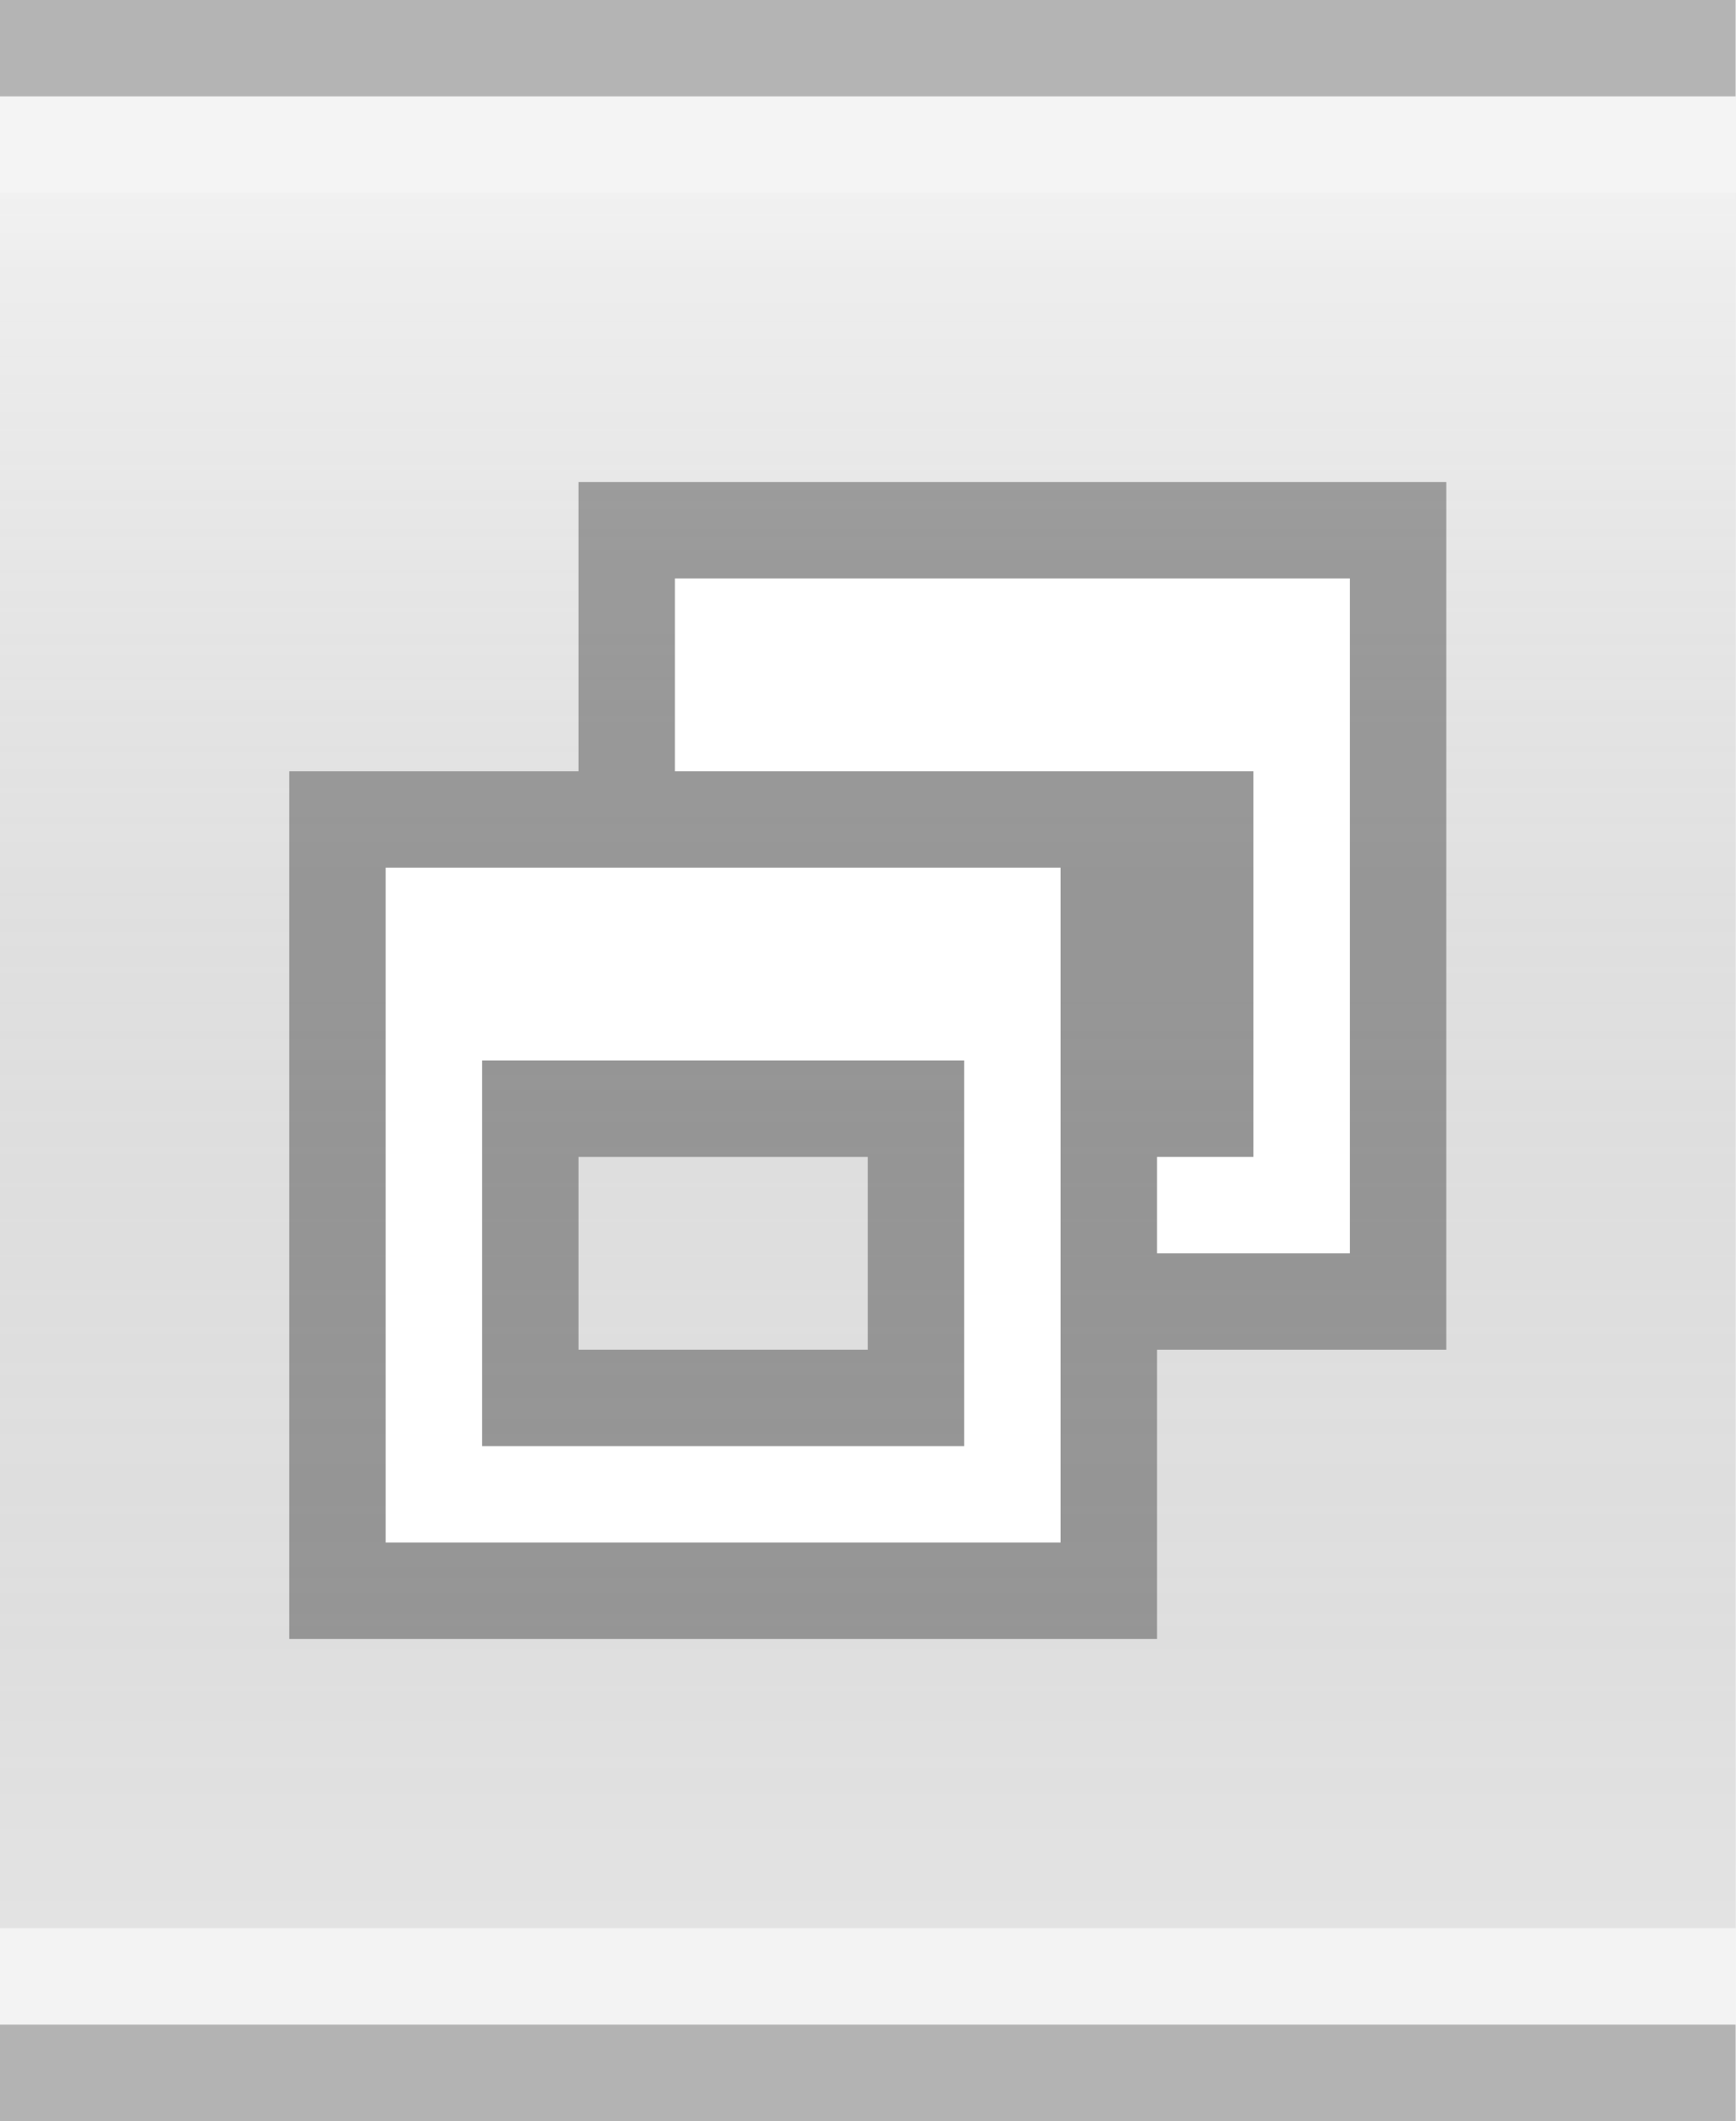
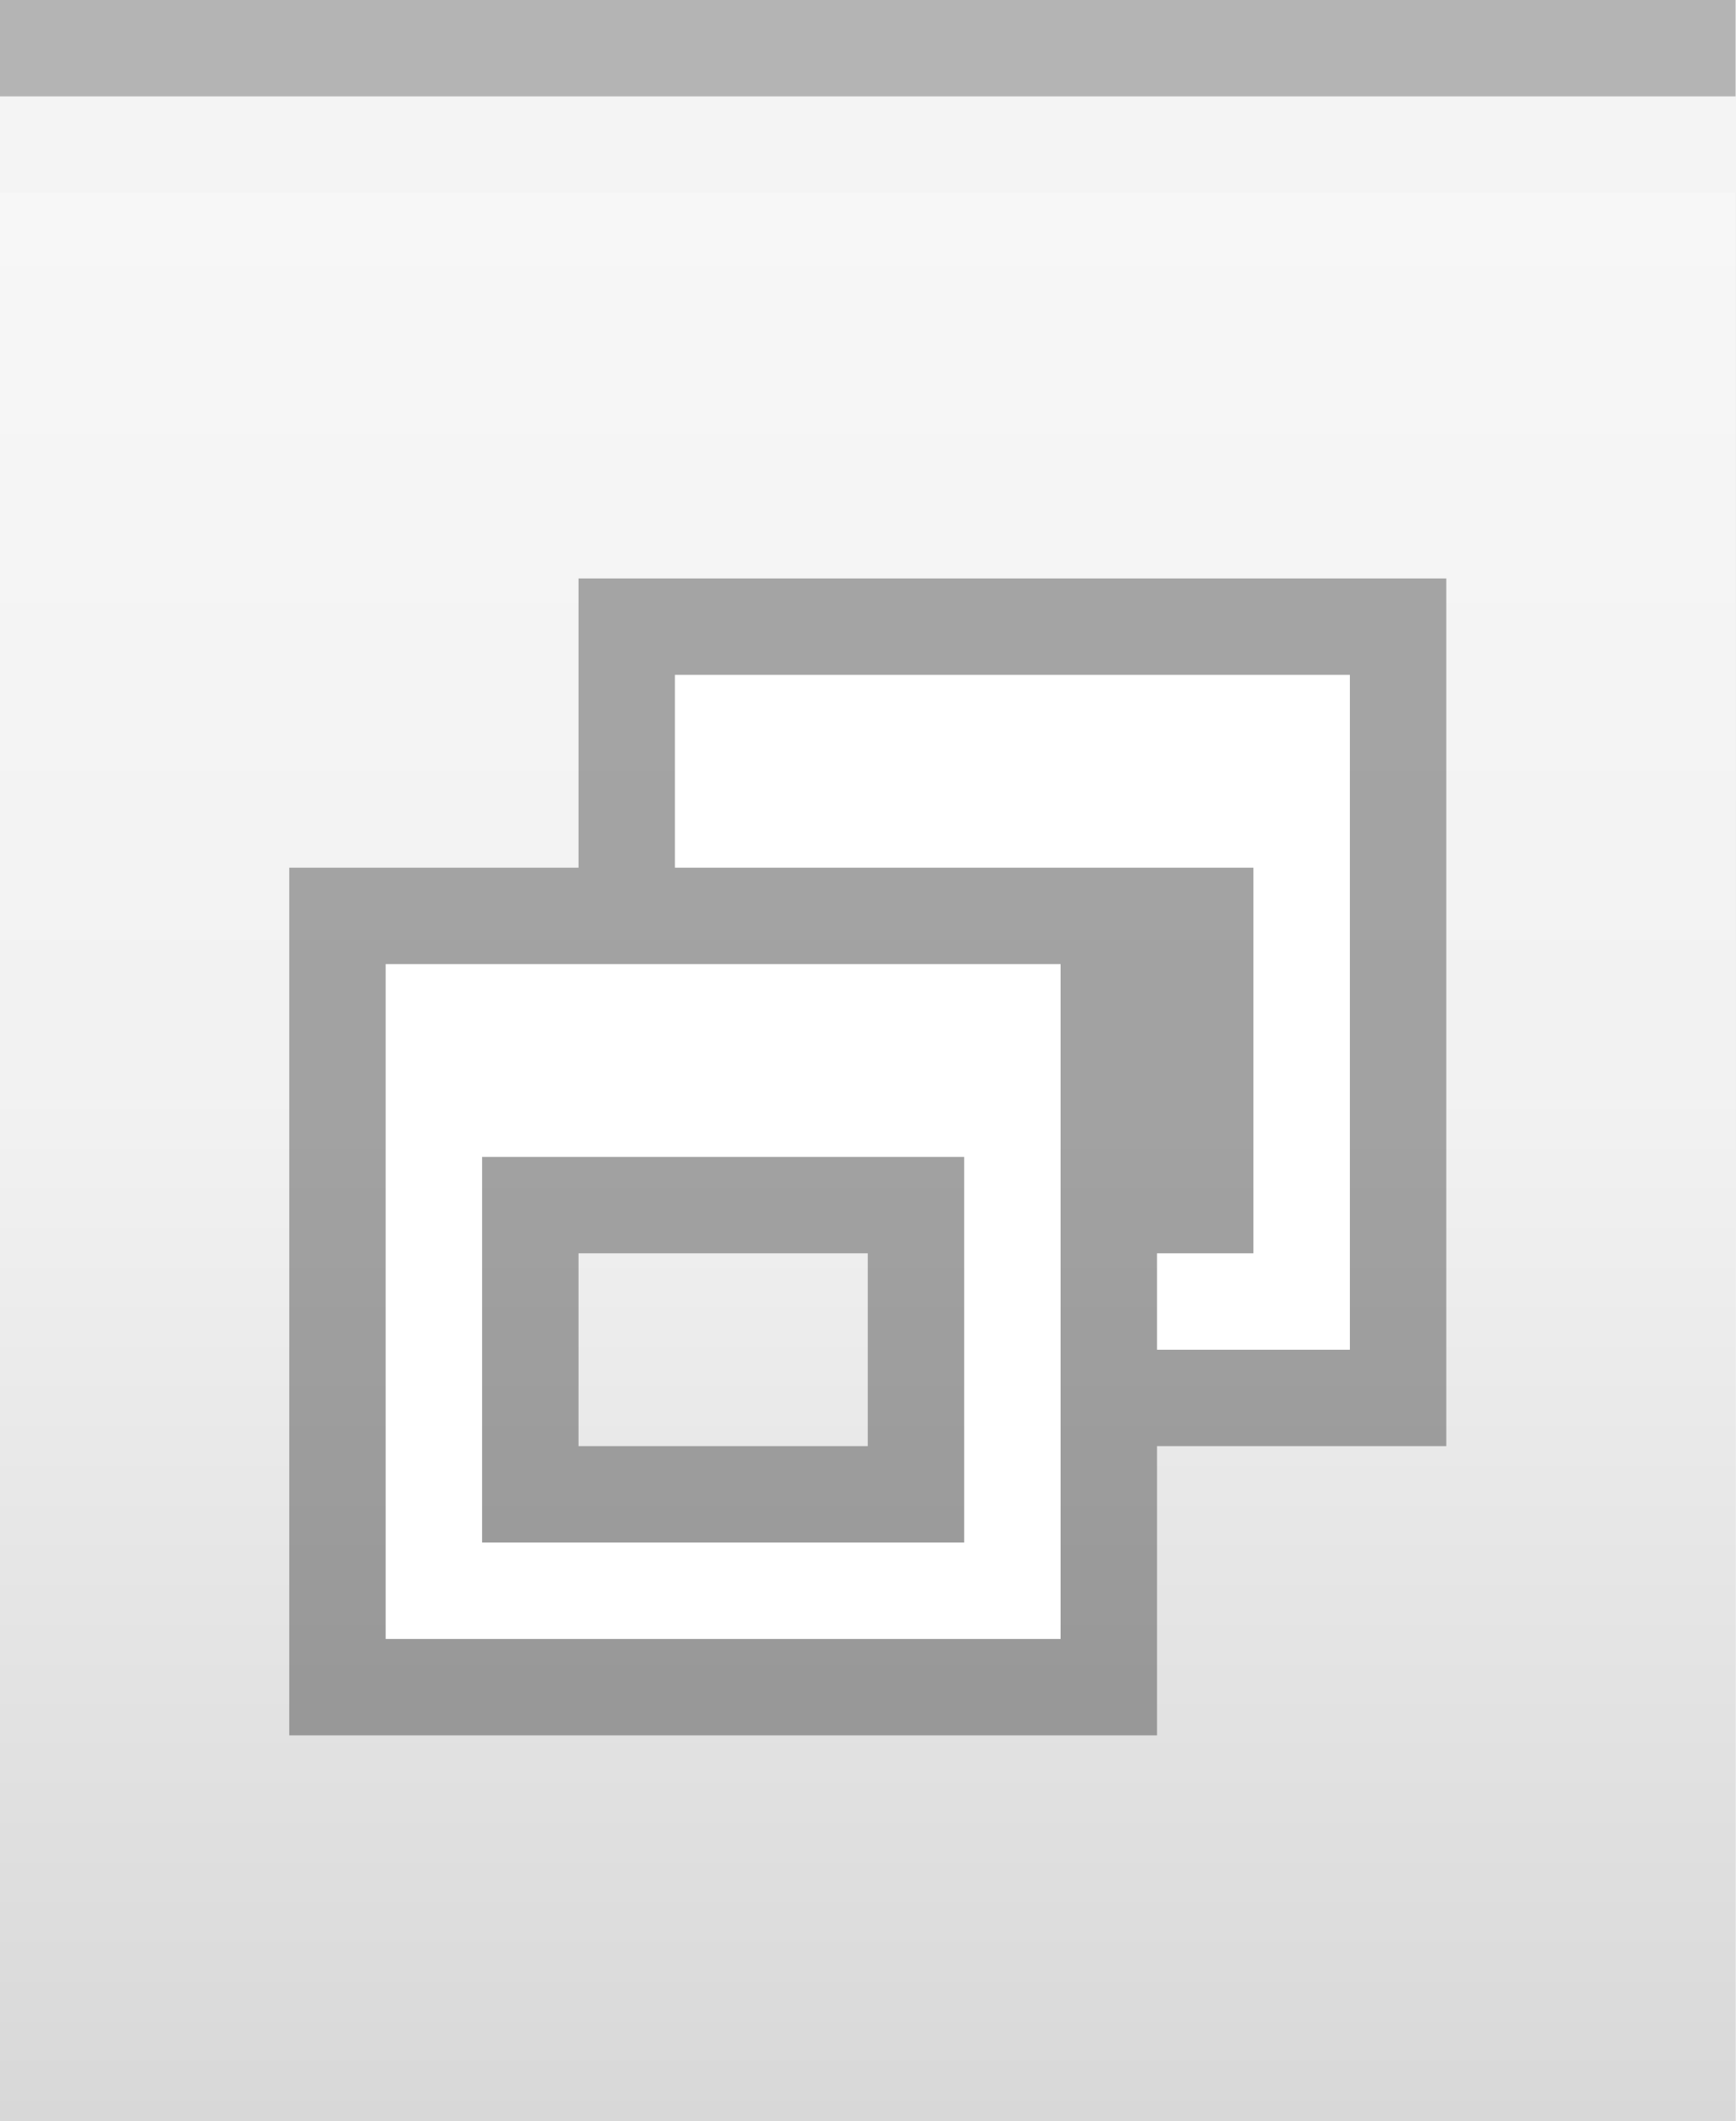
<svg xmlns="http://www.w3.org/2000/svg" xmlns:xlink="http://www.w3.org/1999/xlink" width="18" height="22" id="svg2" version="1.0">
  <defs id="defs4">
    <linearGradient id="linearGradient3143">
      <stop style="stop-color:#ffffff;stop-opacity:0.0;" offset="0" id="stop3145" />
-       <stop style="stop-color:#000000;stop-opacity:0.10;" offset="1" id="stop3147" />
+       <stop style="stop-color:#ffffff;stop-opacity:0.00;" offset="1" id="stop3147" />
    </linearGradient>
    <linearGradient id="linearGradient5873">
      <stop id="stop5875" offset="0" style="stop-color:#ffffff;stop-opacity:0.15;" />
      <stop id="stop5877" offset="0.5" style="stop-color:#ffffff;stop-opacity:0.00;" />
      <stop id="stop5879" offset="1" style="stop-color:#ffffff;stop-opacity:0;" />
    </linearGradient>
    <linearGradient id="linearGradient5847">
-       <stop id="stop5849" offset="0" style="stop-color:#ffffff;stop-opacity:0.50;" />
-       <stop id="stop5851" offset="1" style="stop-color:#000000;stop-opacity:0.10;" />
+       <stop id="stop5849" offset="0" style="stop-color:#ffffff;stop-opacity:1.00;" />
+       <stop id="stop5851" offset="0.5" style="stop-color:#ffffff;stop-opacity:0.20;" />
+       <stop id="stop5851" offset="1" style="stop-color:#000000;stop-opacity:0.20;" />
    </linearGradient>
-     <linearGradient xlink:href="#linearGradient5847" id="linearGradient3148" x1="0" y1="1" x2="0" y2="20" gradientUnits="userSpaceOnUse" spreadMethod="none" />
+     <linearGradient xlink:href="#linearGradient5847" id="linearGradient3148" x1="0" y1="1" x2="0" y2="22" gradientUnits="userSpaceOnUse" spreadMethod="none" />
    <linearGradient xlink:href="#linearGradient5873" id="linearGradient6962" x1="0" y1="1" x2="0" y2="8" gradientUnits="userSpaceOnUse" gradientTransform="matrix(1,0,0,0.2,0,1)" />
    <linearGradient xlink:href="#linearGradient3143" id="linearGradient3149" x1="0" y1="13" x2="0" y2="22" gradientUnits="userSpaceOnUse" />
  </defs>
  <g id="layer1" style="display:inline">
    <path style="fill:none;fill-opacity:0.50;fill-rule:evenodd;stroke:#000000;stroke-width:1px;stroke-linecap:square;stroke-linejoin:miter;stroke-opacity:0.25" d="M 0.5,0.5 L 17.5,0.5" id="path6059" />
-     <path style="fill:none;fill-opacity:0.50;fill-rule:evenodd;stroke:#000000;stroke-width:1px;stroke-linecap:square;stroke-linejoin:miter;stroke-opacity:0.25" d="M 0.5,21.5 L 17.5,21.5" id="path6060" />
  </g>
  <g id="layer2" style="display:inline">
-     <rect style="fill:url(#linearGradient3148);fill-opacity:0.50;fill-rule:evenodd;stroke:none;stroke-width:1;stroke-linecap:square;stroke-linejoin:miter;stroke-miterlimit:4;stroke-dasharray:none;stroke-opacity:1" id="rect6057" width="18" height="18" x="0" y="2" />
+     <rect style="fill:url(#linearGradient3148);fill-opacity:0.50;fill-rule:evenodd;stroke:none;stroke-width:1;stroke-linecap:square;stroke-linejoin:miter;stroke-miterlimit:4;stroke-dasharray:none;stroke-opacity:1" id="rect6057" width="18" height="20" x="0" y="2" />
  </g>
  <g id="layer3">
    <path style="fill:url(#linearGradient6962);fill-opacity:0.15;fill-rule:evenodd;stroke:none;stroke-width:1px;stroke-linejoin:miter;stroke-opacity:1" d="M 0,1 L 18,1 C 18,1 18,4 18,4 L 0,4 L 0,3 z " id="path6061" />
    <rect style="fill:url(#linearGradient3149);fill-opacity:0.05;stroke:none;stroke-width:1;stroke-linejoin:round;stroke-miterlimit:4;stroke-dasharray:none;stroke-opacity:1" id="rect3141" width="18" height="13" x="0" y="12" />
    <path style="fill:none;fill-opacity:0;fill-rule:evenodd;stroke:#ffffff;stroke-width:1px;stroke-linecap:square;stroke-linejoin:miter;stroke-opacity:0.25" d="M 0,1.5 L 18,1.5" id="path6061" />
-     <path style="fill:none;fill-opacity:0;fill-rule:evenodd;stroke:#ffffff;stroke-width:1px;stroke-linecap:square;stroke-linejoin:miter;stroke-opacity:0.25" d="M 0,20.5 L 18,20.5" id="path6062" />
  </g>
  <g id="g20">
-     <g style="display:inline" id="g1624" transform="translate(3,5)">
+     <g style="display:inline" id="g1624" transform="translate(3,6)">
      <path id="rect2318" d="M 3,0 L 3,3 L 0,3 L 0,12 L 9,12 L 9,9 L 12,9 L 12,0 L 3,0 z M 3,7 L 6,7 L 6,9 L 3,9 L 3,7 z " style="opacity:0.33;fill:#000000;fill-opacity:1;stroke:#000000;stroke-width:0;stroke-linecap:butt;stroke-miterlimit:4;stroke-dasharray:none;stroke-opacity:1;display:inline" />
      <path id="rect2331" d="M 4,1 L 4,3 L 5,3 L 9,3 L 10,3 L 10,7 L 9,7 L 9,8 L 11,8 L 11,1 L 4,1 z " style="opacity:1;fill:#ffffff;fill-opacity:1;stroke:#000000;stroke-width:0;stroke-linecap:butt;stroke-miterlimit:4;stroke-dasharray:none;stroke-opacity:1" />
      <path id="rect2371" d="M 1,4 L 1,11 L 8,11 L 8,4 L 1,4 z M 2,6 L 7,6 L 7,10 L 2,10 L 2,6 z " style="opacity:1;fill:#ffffff;fill-opacity:1;stroke:#000000;stroke-width:0;stroke-linecap:butt;stroke-miterlimit:4;stroke-dasharray:none;stroke-opacity:1" />
    </g>
  </g>
</svg>
